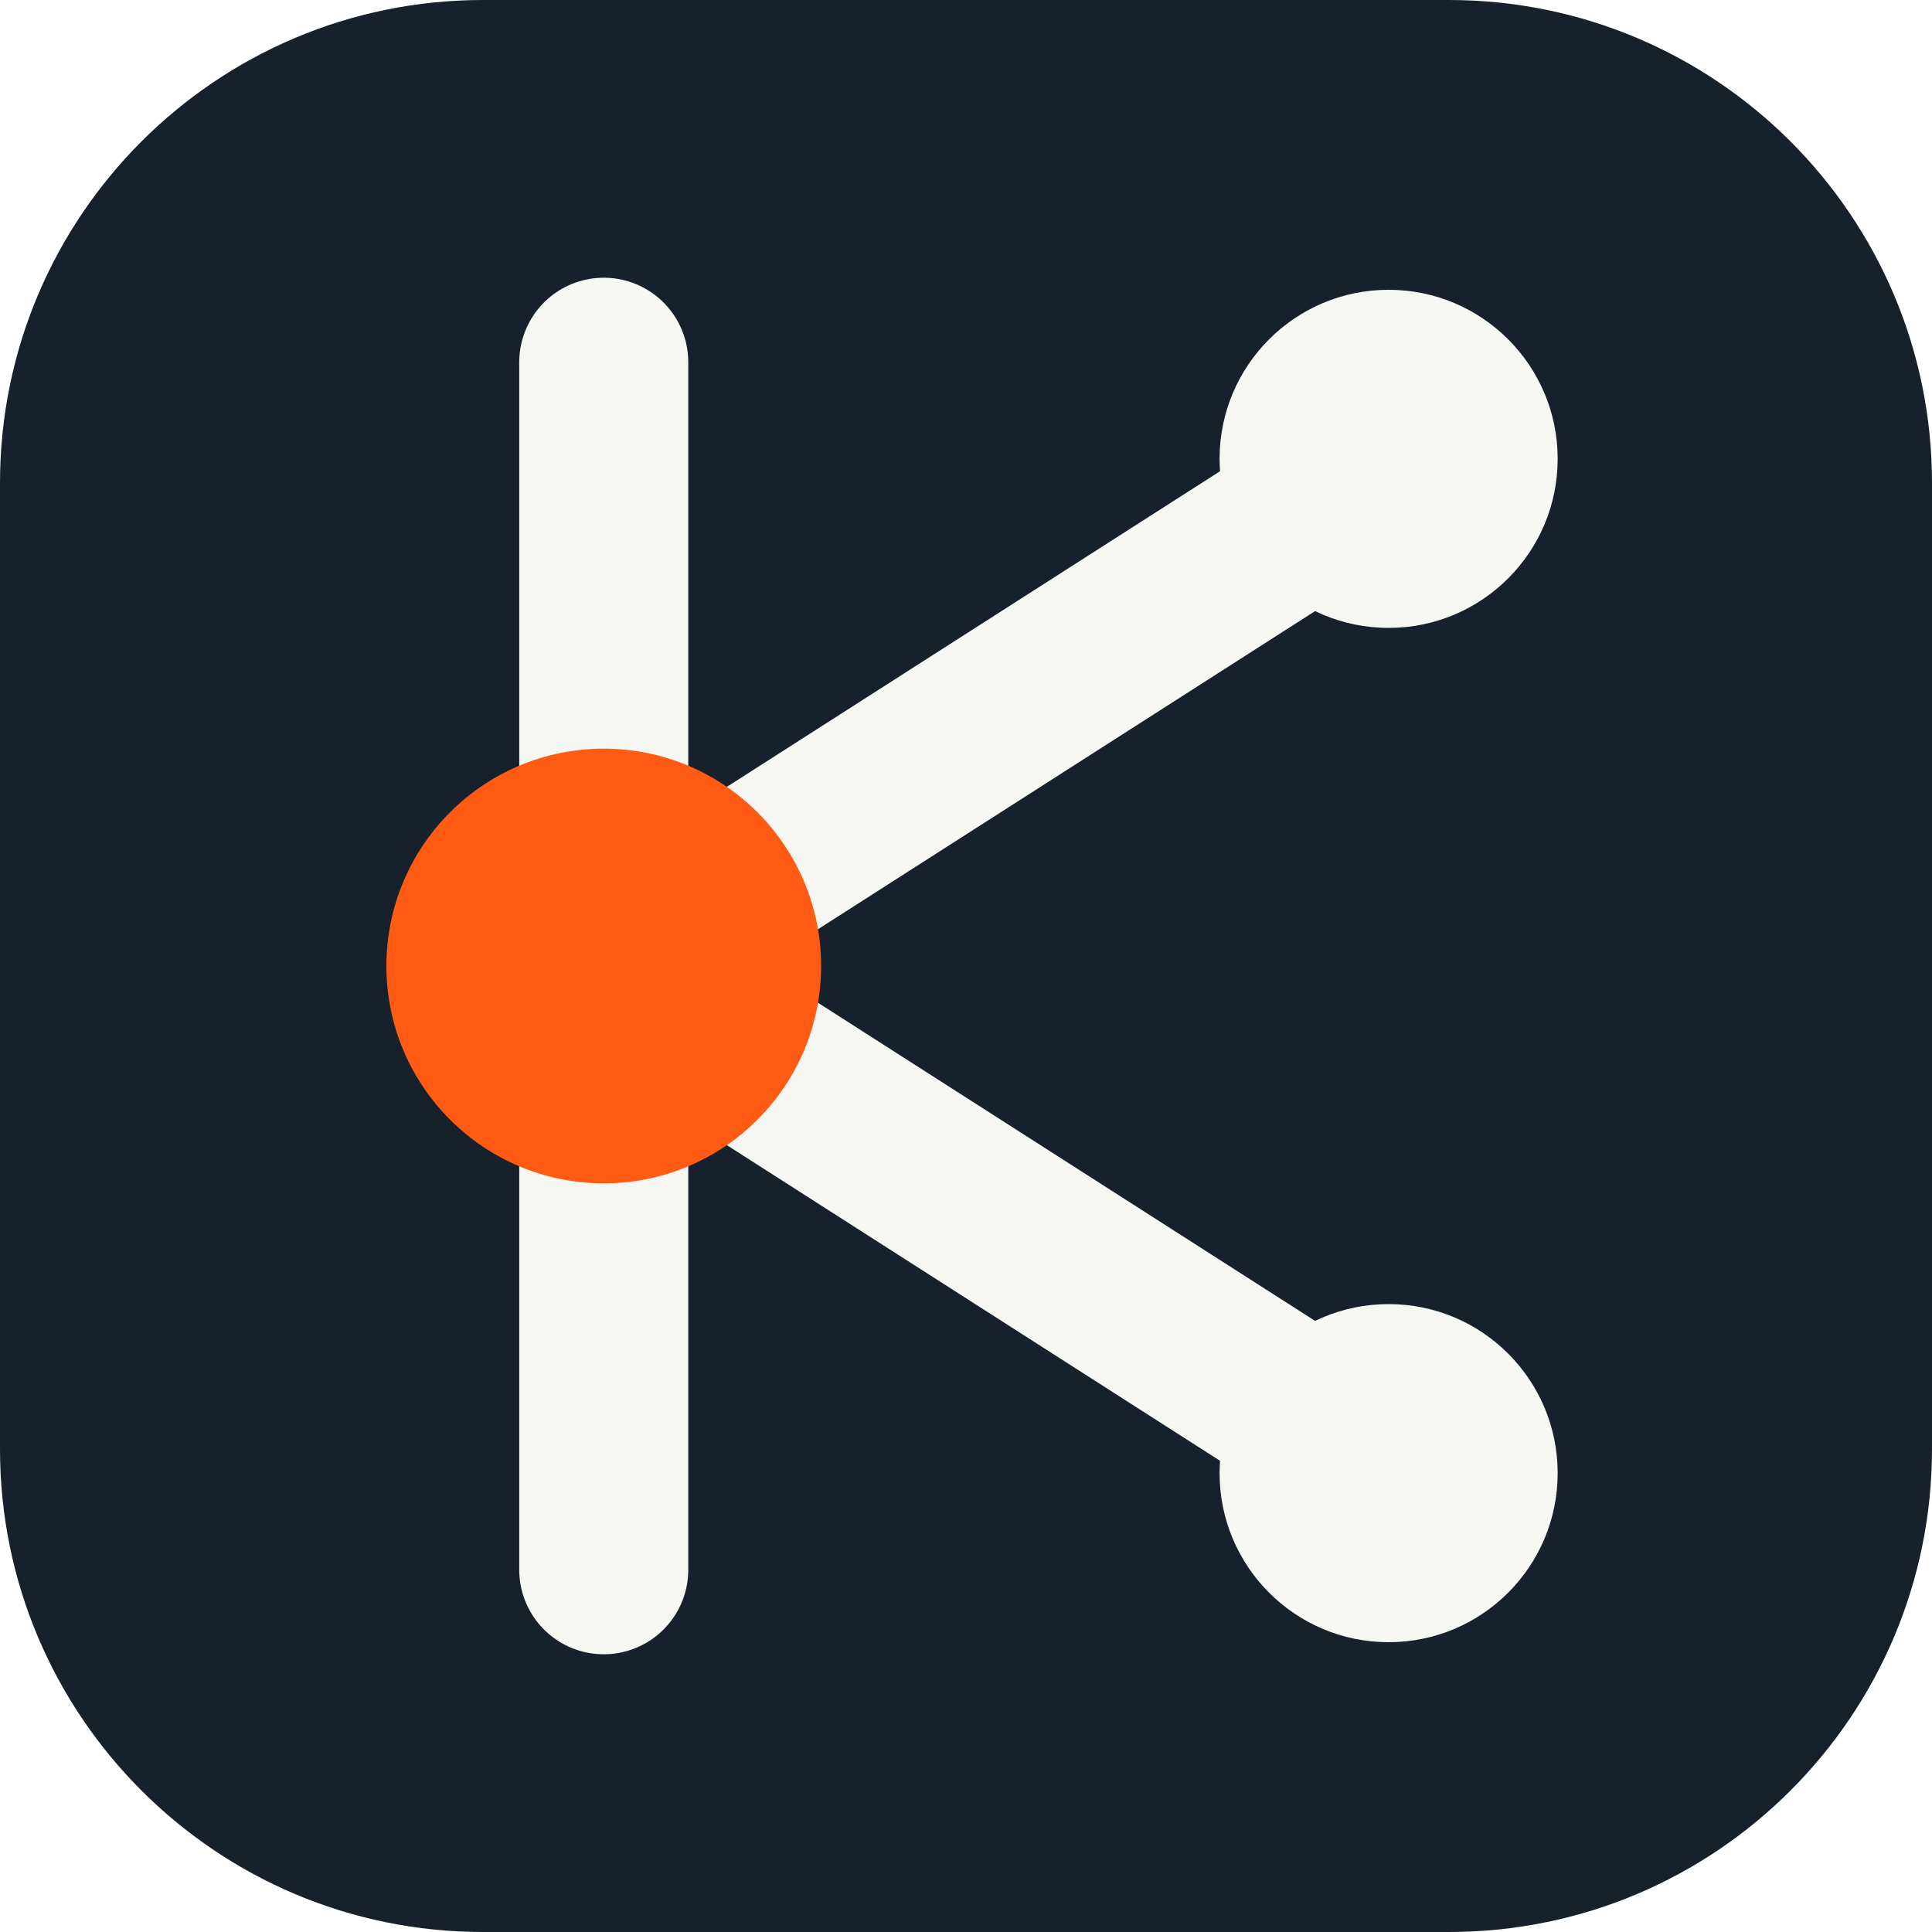
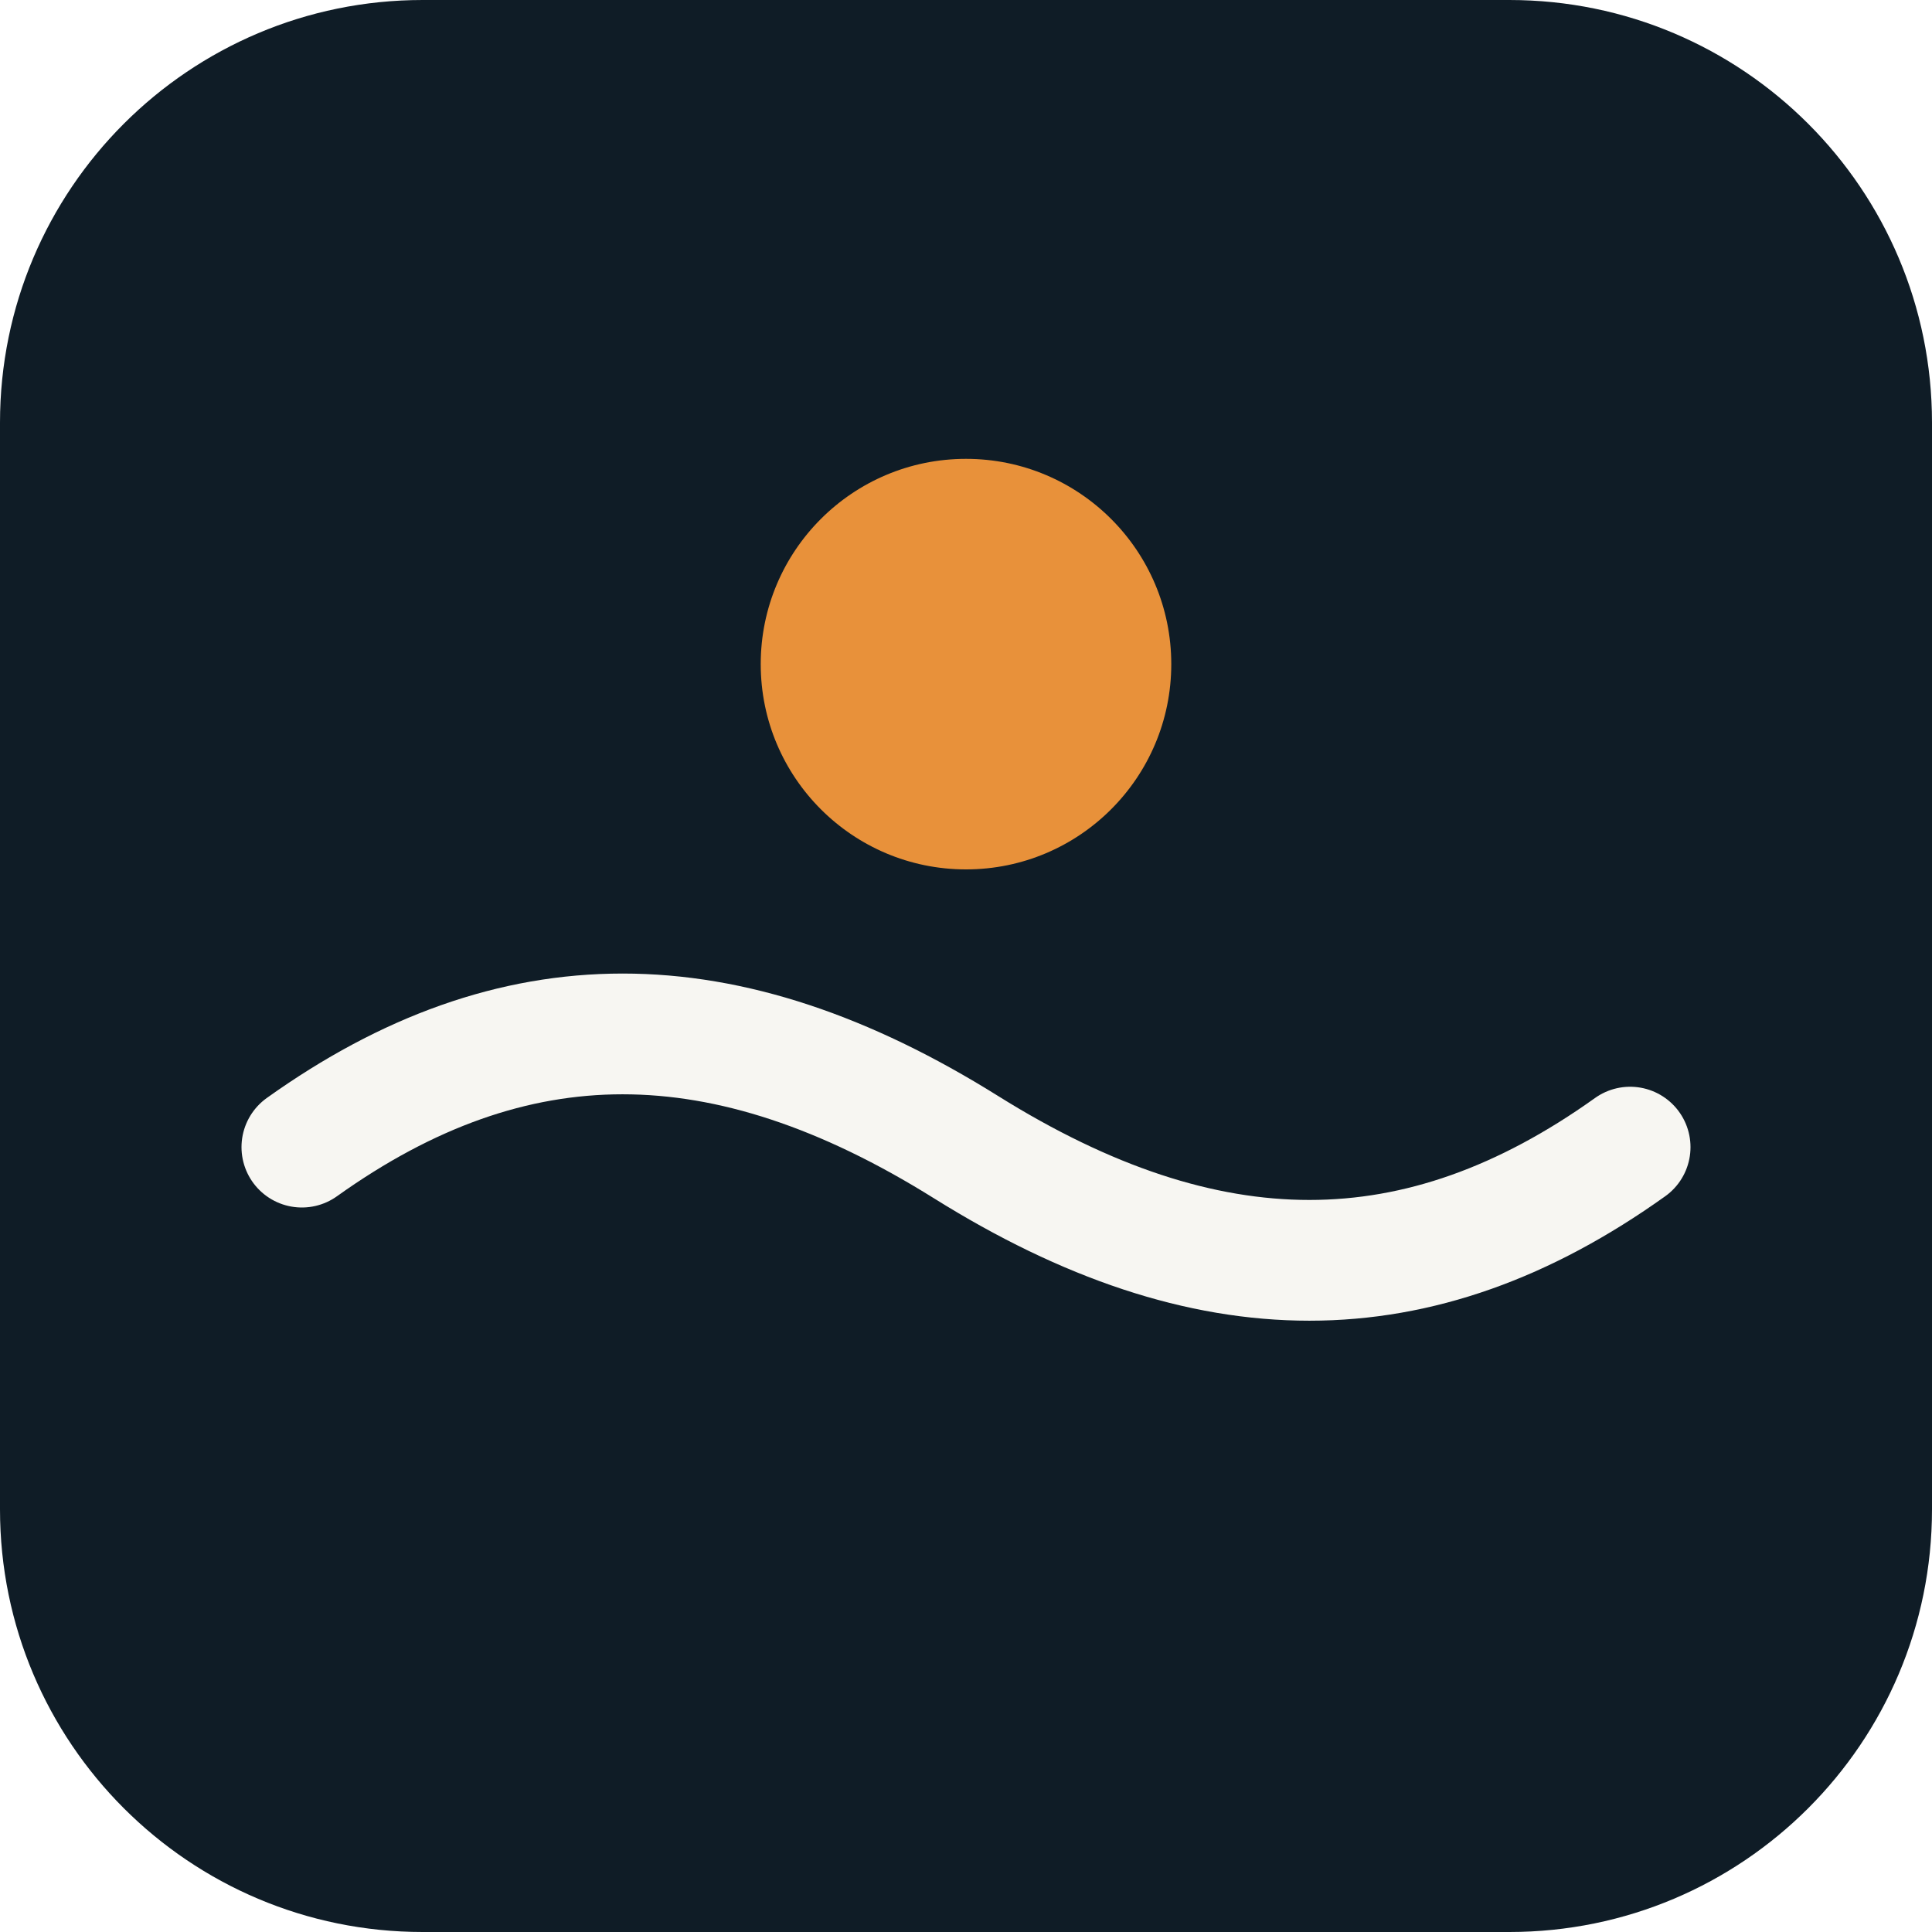
<svg xmlns="http://www.w3.org/2000/svg" viewBox="0 0 32 32">
-   <rect width="32" height="32" rx="8" fill="#17212B" />
-   <path d="M10 6v20M10 16l12.5-8M10 16l12.5 8" fill="none" stroke="#F6F6F3" stroke-width="2.8" stroke-linecap="round" />
-   <circle cx="23" cy="7.6" r="2.8" fill="#F6F6F3" />
-   <circle cx="23" cy="24.4" r="2.8" fill="#F6F6F3" />
-   <circle cx="10" cy="16" r="3.6" fill="#FF5B14" />
+   <rect width="32" height="32" rx="7" fill="#0f1c26" />
+   <path d="M5 19c3.5-2.5 7-2.5 11 0s7.5 2.5 11 0" fill="none" stroke="#f7f6f2" stroke-width="2" stroke-linecap="round" />
+   <circle cx="16" cy="11" r="3.4" fill="#e8913a" />
</svg>
